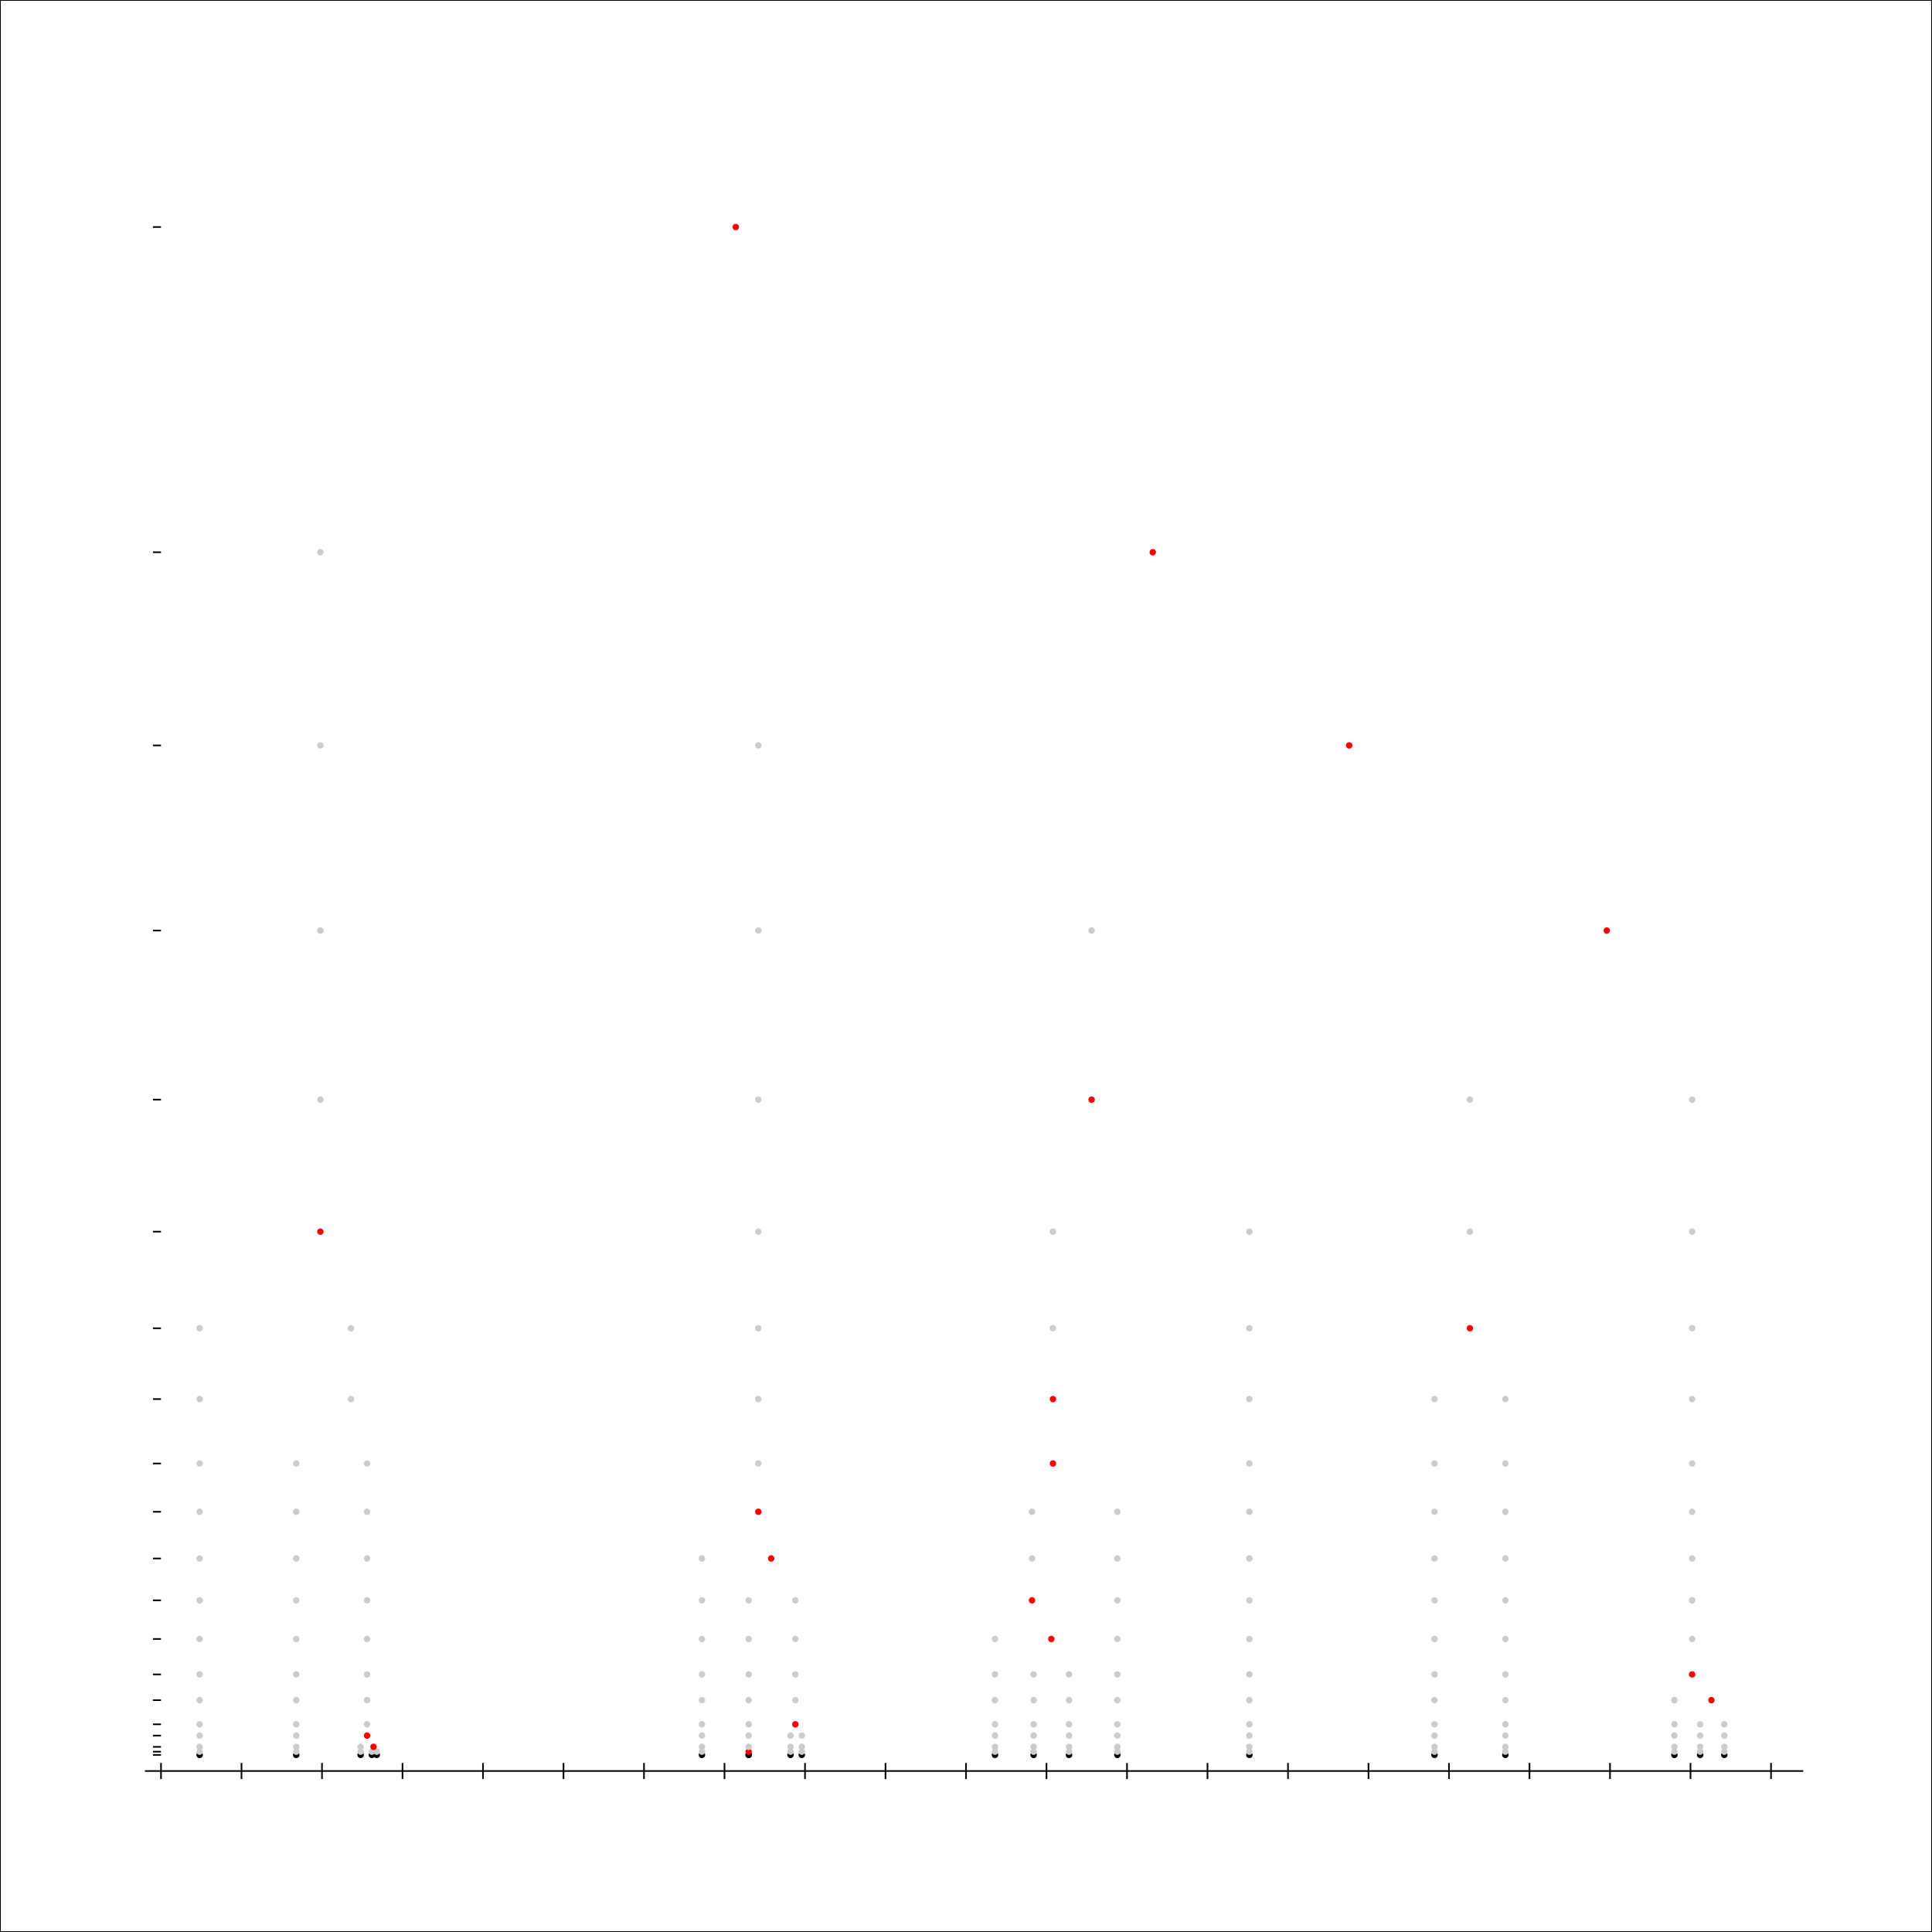
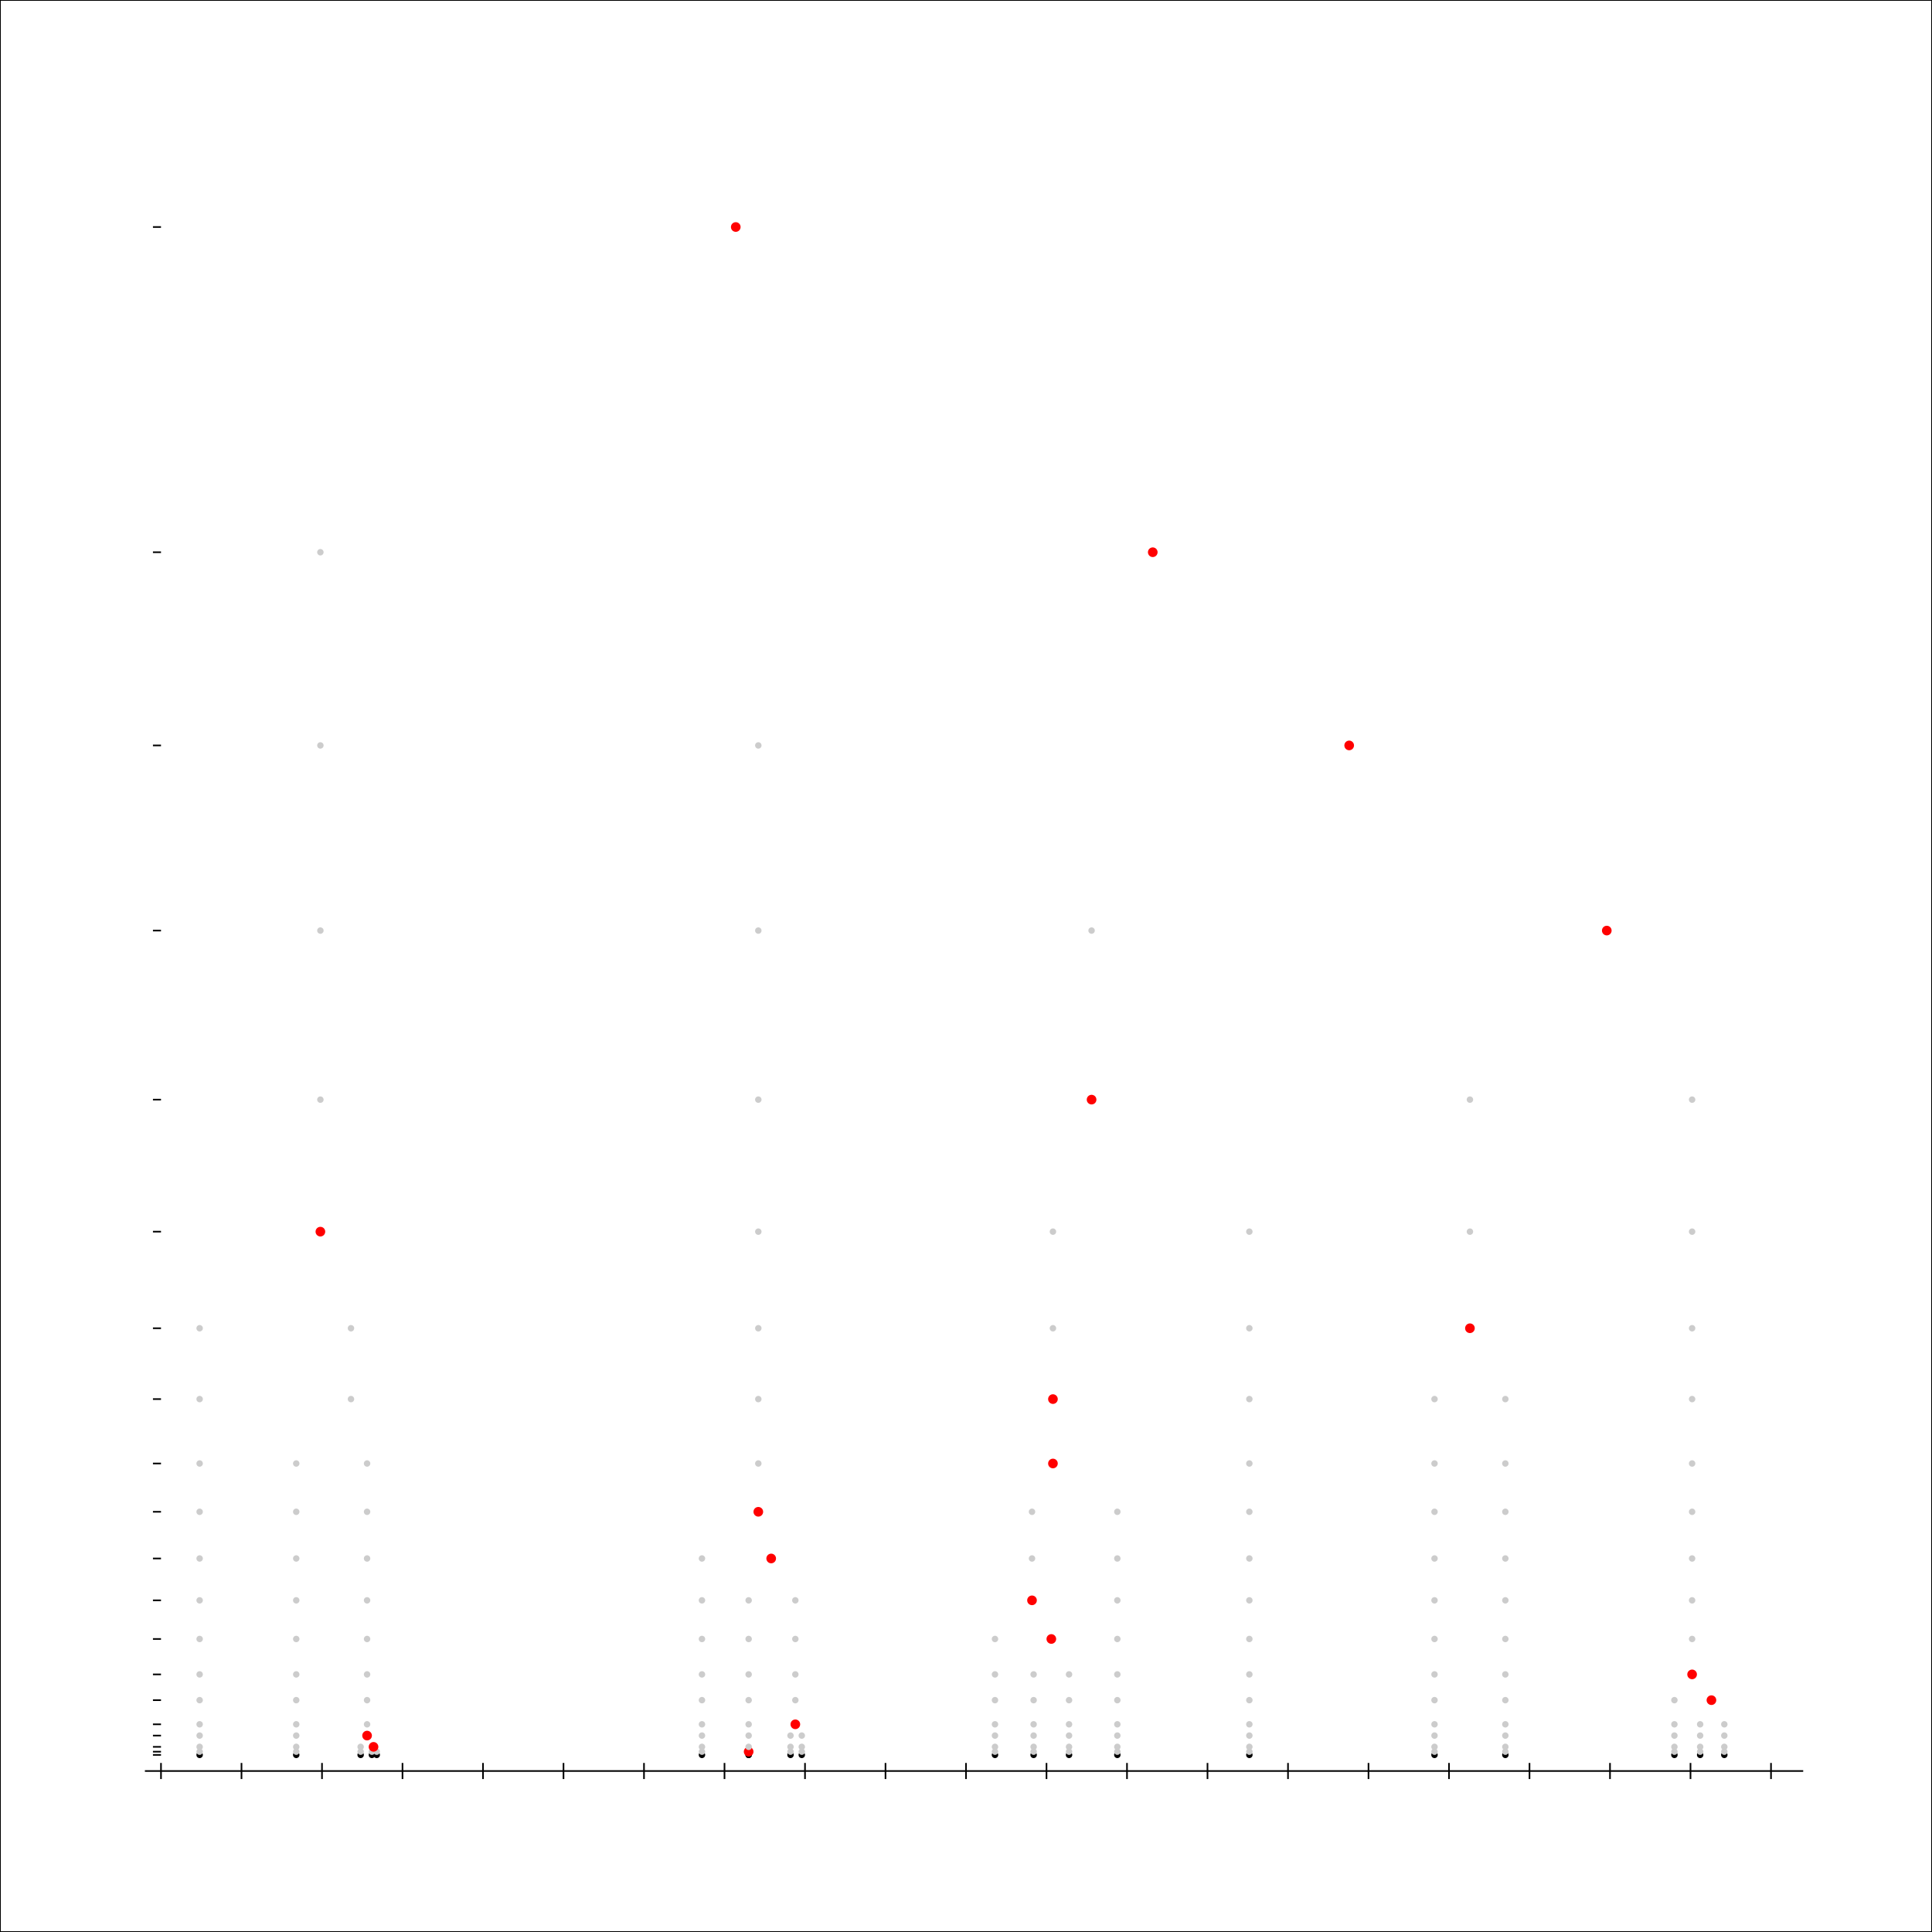
<svg xmlns="http://www.w3.org/2000/svg" width="1200" height="1200">
  <path style="stroke:#000000;fill:none;" d="M 0 0 L 1200 0 L 1200 1200 L 0 1200 Z" />
  <g id="everything" transform="translate(100, 1100)">
    <g id="graph" stroke="#000000" fill="none" stroke-width="1">
      <path d="M -10 0 L 1020 0" />
      <path d="M    0 -5 L    0 5" />
      <path d="M   50 -5 L   50 5" />
      <path d="M  100 -5 L  100 5" />
      <path d="M  150 -5 L  150 5" />
      <path d="M  200 -5 L  200 5" />
      <path d="M  250 -5 L  250 5" />
      <path d="M  300 -5 L  300 5" />
      <path d="M  350 -5 L  350 5" />
      <path d="M  400 -5 L  400 5" />
      <path d="M  450 -5 L  450 5" />
      <path d="M  500 -5 L  500 5" />
      <path d="M  550 -5 L  550 5" />
      <path d="M  600 -5 L  600 5" />
      <path d="M  650 -5 L  650 5" />
      <path d="M  700 -5 L  700 5" />
      <path d="M  750 -5 L  750 5" />
      <path d="M  800 -5 L  800 5" />
      <path d="M  850 -5 L  850 5" />
      <path d="M  900 -5 L  900 5" />
      <path d="M  950 -5 L  950 5" />
      <path d="M 1000 -5 L 1000 5" />
    </g>
    <g id="step-0" transform="translate(0 -10)">
      <line stroke="#000000" x1="-5" y1="0" x2="0" y2="0" />
      <circle r="2" cy="0" cx="24" />
      <circle r="2" cy="0" cx="84" />
      <circle r="2" cy="0" cx="124" />
      <circle r="2" cy="0" cx="131" />
      <circle r="2" cy="0" cx="134" />
      <circle r="2" cy="0" cx="336" />
      <circle r="2" cy="0" cx="365" />
      <circle r="2" cy="0" cx="365" />
      <circle r="2" cy="0" cx="391" />
      <circle r="2" cy="0" cx="398" />
      <circle r="2" cy="0" cx="518" />
      <circle r="2" cy="0" cx="542" />
      <circle r="2" cy="0" cx="564" />
      <circle r="2" cy="0" cx="594" />
      <circle r="2" cy="0" cx="676" />
      <circle r="2" cy="0" cx="791" />
      <circle r="2" cy="0" cx="835" />
      <circle r="2" cy="0" cx="940" />
      <circle r="2" cy="0" cx="956" />
      <circle r="2" cy="0" cx="971" />
    </g>
    <g id="step-1" fill="#cccccc" transform="translate(0 -12)">
      <line stroke="#000000" x1="-5" y1="0" x2="0" y2="0" />
      <circle r="2" cy="0" cx="24" />
      <circle r="2" cy="0" cx="84" />
      <circle r="2" cy="0" cx="124" />
      <circle r="2" cy="0" cx="131" />
      <circle r="2" cy="0" cx="134" />
      <circle r="2" cy="0" cx="336" />
-       <circle r="2" cy="0" cx="365" fill="red" />
+       <circle r="3" cy="0" cx="365" fill="red" />
      <circle r="2" cy="0" cx="391" />
      <circle r="2" cy="0" cx="398" />
      <circle r="2" cy="0" cx="518" />
      <circle r="2" cy="0" cx="542" />
      <circle r="2" cy="0" cx="564" />
      <circle r="2" cy="0" cx="594" />
      <circle r="2" cy="0" cx="676" />
      <circle r="2" cy="0" cx="791" />
      <circle r="2" cy="0" cx="835" />
      <circle r="2" cy="0" cx="940" />
      <circle r="2" cy="0" cx="956" />
      <circle r="2" cy="0" cx="971" />
    </g>
    <g id="step-2" fill="#cccccc" transform="translate(0 -15)">
      <line stroke="#000000" x1="-5" y1="0" x2="0" y2="0" />
      <circle r="2" cy="0" cx="24" />
      <circle r="2" cy="0" cx="84" />
      <circle r="2" cy="0" cx="124" />
-       <circle r="2" cy="0" cx="132" fill="red" />
+       <circle r="3" cy="0" cx="132" fill="red" />
      <circle r="2" cy="0" cx="336" />
      <circle r="2" cy="0" cx="365" />
      <circle r="2" cy="0" cx="391" />
      <circle r="2" cy="0" cx="398" />
      <circle r="2" cy="0" cx="518" />
      <circle r="2" cy="0" cx="542" />
      <circle r="2" cy="0" cx="564" />
      <circle r="2" cy="0" cx="594" />
      <circle r="2" cy="0" cx="676" />
      <circle r="2" cy="0" cx="791" />
      <circle r="2" cy="0" cx="835" />
      <circle r="2" cy="0" cx="940" />
      <circle r="2" cy="0" cx="956" />
      <circle r="2" cy="0" cx="971" />
    </g>
    <g id="step-3" fill="#cccccc" transform="translate(0 -22)">
      <line stroke="#000000" x1="-5" y1="0" x2="0" y2="0" />
      <circle r="2" cy="0" cx="24" />
      <circle r="2" cy="0" cx="84" />
-       <circle r="2" cy="0" cx="128" fill="red" />
+       <circle r="3" cy="0" cx="128" fill="red" />
      <circle r="2" cy="0" cx="336" />
      <circle r="2" cy="0" cx="365" />
      <circle r="2" cy="0" cx="391" />
      <circle r="2" cy="0" cx="398" />
      <circle r="2" cy="0" cx="518" />
      <circle r="2" cy="0" cx="542" />
      <circle r="2" cy="0" cx="564" />
      <circle r="2" cy="0" cx="594" />
      <circle r="2" cy="0" cx="676" />
      <circle r="2" cy="0" cx="791" />
      <circle r="2" cy="0" cx="835" />
      <circle r="2" cy="0" cx="940" />
      <circle r="2" cy="0" cx="956" />
      <circle r="2" cy="0" cx="971" />
    </g>
    <g id="step-4" fill="#cccccc" transform="translate(0 -29)">
      <line stroke="#000000" x1="-5" y1="0" x2="0" y2="0" />
      <circle r="2" cy="0" cx="24" />
      <circle r="2" cy="0" cx="84" />
      <circle r="2" cy="0" cx="128" />
      <circle r="2" cy="0" cx="336" />
      <circle r="2" cy="0" cx="365" />
-       <circle r="2" cy="0" cx="394" fill="red" />
+       <circle r="3" cy="0" cx="394" fill="red" />
      <circle r="2" cy="0" cx="518" />
      <circle r="2" cy="0" cx="542" />
      <circle r="2" cy="0" cx="564" />
      <circle r="2" cy="0" cx="594" />
      <circle r="2" cy="0" cx="676" />
      <circle r="2" cy="0" cx="791" />
      <circle r="2" cy="0" cx="835" />
      <circle r="2" cy="0" cx="940" />
      <circle r="2" cy="0" cx="956" />
      <circle r="2" cy="0" cx="971" />
    </g>
    <g id="step-5" fill="#cccccc" transform="translate(0 -44)">
      <line stroke="#000000" x1="-5" y1="0" x2="0" y2="0" />
      <circle r="2" cy="0" cx="24" />
      <circle r="2" cy="0" cx="84" />
      <circle r="2" cy="0" cx="128" />
      <circle r="2" cy="0" cx="336" />
      <circle r="2" cy="0" cx="365" />
      <circle r="2" cy="0" cx="394" />
      <circle r="2" cy="0" cx="518" />
      <circle r="2" cy="0" cx="542" />
      <circle r="2" cy="0" cx="564" />
      <circle r="2" cy="0" cx="594" />
      <circle r="2" cy="0" cx="676" />
      <circle r="2" cy="0" cx="791" />
      <circle r="2" cy="0" cx="835" />
      <circle r="2" cy="0" cx="940" />
-       <circle r="2" cy="0" cx="963" fill="red" />
+       <circle r="3" cy="0" cx="963" fill="red" />
    </g>
    <g id="step-6" fill="#cccccc" transform="translate(0 -60)">
      <line stroke="#000000" x1="-5" y1="0" x2="0" y2="0" />
      <circle r="2" cy="0" cx="24" />
      <circle r="2" cy="0" cx="84" />
      <circle r="2" cy="0" cx="128" />
      <circle r="2" cy="0" cx="336" />
      <circle r="2" cy="0" cx="365" />
      <circle r="2" cy="0" cx="394" />
      <circle r="2" cy="0" cx="518" />
      <circle r="2" cy="0" cx="542" />
      <circle r="2" cy="0" cx="564" />
      <circle r="2" cy="0" cx="594" />
      <circle r="2" cy="0" cx="676" />
      <circle r="2" cy="0" cx="791" />
      <circle r="2" cy="0" cx="835" />
-       <circle r="2" cy="0" cx="951" fill="red" />
+       <circle r="3" cy="0" cx="951" fill="red" />
    </g>
    <g id="step-7" fill="#cccccc" transform="translate(0 -82)">
      <line stroke="#000000" x1="-5" y1="0" x2="0" y2="0" />
      <circle r="2" cy="0" cx="24" />
      <circle r="2" cy="0" cx="84" />
      <circle r="2" cy="0" cx="128" />
      <circle r="2" cy="0" cx="336" />
      <circle r="2" cy="0" cx="365" />
      <circle r="2" cy="0" cx="394" />
      <circle r="2" cy="0" cx="518" />
-       <circle r="2" cy="0" cx="553" fill="red" />
+       <circle r="3" cy="0" cx="553" fill="red" />
      <circle r="2" cy="0" cx="594" />
      <circle r="2" cy="0" cx="676" />
      <circle r="2" cy="0" cx="791" />
      <circle r="2" cy="0" cx="835" />
      <circle r="2" cy="0" cx="951" />
    </g>
    <g id="step-8" fill="#cccccc" transform="translate(0 -106)">
      <line stroke="#000000" x1="-5" y1="0" x2="0" y2="0" />
      <circle r="2" cy="0" cx="24" />
      <circle r="2" cy="0" cx="84" />
      <circle r="2" cy="0" cx="128" />
      <circle r="2" cy="0" cx="336" />
      <circle r="2" cy="0" cx="365" />
      <circle r="2" cy="0" cx="394" />
-       <circle r="2" cy="0" cx="541" fill="red" />
+       <circle r="3" cy="0" cx="541" fill="red" />
      <circle r="2" cy="0" cx="594" />
      <circle r="2" cy="0" cx="676" />
      <circle r="2" cy="0" cx="791" />
      <circle r="2" cy="0" cx="835" />
      <circle r="2" cy="0" cx="951" />
    </g>
    <g id="step-9" fill="#cccccc" transform="translate(0 -132)">
      <line stroke="#000000" x1="-5" y1="0" x2="0" y2="0" />
      <circle r="2" cy="0" cx="24" />
      <circle r="2" cy="0" cx="84" />
      <circle r="2" cy="0" cx="128" />
      <circle r="2" cy="0" cx="336" />
-       <circle r="2" cy="0" cx="379" fill="red" />
+       <circle r="3" cy="0" cx="379" fill="red" />
      <circle r="2" cy="0" cx="541" />
      <circle r="2" cy="0" cx="594" />
      <circle r="2" cy="0" cx="676" />
      <circle r="2" cy="0" cx="791" />
      <circle r="2" cy="0" cx="835" />
      <circle r="2" cy="0" cx="951" />
    </g>
    <g id="step-10" fill="#cccccc" transform="translate(0 -161)">
      <line stroke="#000000" x1="-5" y1="0" x2="0" y2="0" />
      <circle r="2" cy="0" cx="24" />
      <circle r="2" cy="0" cx="84" />
      <circle r="2" cy="0" cx="128" />
-       <circle r="2" cy="0" cx="371" fill="red" />
+       <circle r="3" cy="0" cx="371" fill="red" />
      <circle r="2" cy="0" cx="541" />
      <circle r="2" cy="0" cx="594" />
      <circle r="2" cy="0" cx="676" />
      <circle r="2" cy="0" cx="791" />
      <circle r="2" cy="0" cx="835" />
      <circle r="2" cy="0" cx="951" />
    </g>
    <g id="step-11" fill="#cccccc" transform="translate(0 -191)">
      <line stroke="#000000" x1="-5" y1="0" x2="0" y2="0" />
      <circle r="2" cy="0" cx="24" />
      <circle r="2" cy="0" cx="84" />
      <circle r="2" cy="0" cx="128" />
      <circle r="2" cy="0" cx="371" />
-       <circle r="2" cy="0" cx="554" fill="red" />
+       <circle r="3" cy="0" cx="554" fill="red" />
      <circle r="2" cy="0" cx="676" />
      <circle r="2" cy="0" cx="791" />
      <circle r="2" cy="0" cx="835" />
      <circle r="2" cy="0" cx="951" />
    </g>
    <g id="step-12" fill="#cccccc" transform="translate(0 -231)">
      <line stroke="#000000" x1="-5" y1="0" x2="0" y2="0" />
      <circle r="2" cy="0" cx="24" />
      <circle r="2" cy="0" cx="118" />
      <circle r="2" cy="0" cx="371" />
-       <circle r="2" cy="0" cx="554" fill="red" />
+       <circle r="3" cy="0" cx="554" fill="red" />
      <circle r="2" cy="0" cx="676" />
      <circle r="2" cy="0" cx="791" />
      <circle r="2" cy="0" cx="835" />
      <circle r="2" cy="0" cx="951" />
    </g>
    <g id="step-13" fill="#cccccc" transform="translate(0 -275)">
      <line stroke="#000000" x1="-5" y1="0" x2="0" y2="0" />
      <circle r="2" cy="0" cx="24" />
      <circle r="2" cy="0" cx="118" />
      <circle r="2" cy="0" cx="371" />
      <circle r="2" cy="0" cx="554" />
      <circle r="2" cy="0" cx="676" />
-       <circle r="2" cy="0" cx="813" fill="red" />
+       <circle r="3" cy="0" cx="813" fill="red" />
      <circle r="2" cy="0" cx="951" />
    </g>
    <g id="step-13" fill="#cccccc" transform="translate(0 -335)">
      <line stroke="#000000" x1="-5" y1="0" x2="0" y2="0" />
-       <circle r="2" cy="0" cx="99" fill="red" />
+       <circle r="3" cy="0" cx="99" fill="red" />
      <circle r="2" cy="0" cx="371" />
      <circle r="2" cy="0" cx="554" />
      <circle r="2" cy="0" cx="676" />
      <circle r="2" cy="0" cx="813" />
      <circle r="2" cy="0" cx="951" />
    </g>
    <g id="step-14" fill="#cccccc" transform="translate(0 -417)">
      <line stroke="#000000" x1="-5" y1="0" x2="0" y2="0" />
      <circle r="2" cy="0" cx="99" />
      <circle r="2" cy="0" cx="371" />
-       <circle r="2" cy="0" cx="578" fill="red" />
+       <circle r="3" cy="0" cx="578" fill="red" />
      <circle r="2" cy="0" cx="813" />
      <circle r="2" cy="0" cx="951" />
    </g>
    <g id="step-15" fill="#cccccc" transform="translate(0 -522)">
      <line stroke="#000000" x1="-5" y1="0" x2="0" y2="0" />
      <circle r="2" cy="0" cx="99" />
      <circle r="2" cy="0" cx="371" />
      <circle r="2" cy="0" cx="578" />
-       <circle r="2" cy="0" cx="898" fill="red" />
+       <circle r="3" cy="0" cx="898" fill="red" />
    </g>
    <g id="step-16" fill="#cccccc" transform="translate(0 -637)">
      <line stroke="#000000" x1="-5" y1="0" x2="0" y2="0" />
      <circle r="2" cy="0" cx="99" />
      <circle r="2" cy="0" cx="371" />
-       <circle r="2" cy="0" cx="738" fill="red" />
+       <circle r="3" cy="0" cx="738" fill="red" />
    </g>
    <g id="step-17" fill="#cccccc" transform="translate(0 -757)">
      <line stroke="#000000" x1="-5" y1="0" x2="0" y2="0" />
      <circle r="2" cy="0" cx="99" />
-       <circle r="2" cy="0" cx="616" fill="red" />
+       <circle r="3" cy="0" cx="616" fill="red" />
    </g>
    <g id="step-18" fill="#cccccc" transform="translate(0 -959)">
      <line stroke="#000000" x1="-5" y1="0" x2="0" y2="0" />
-       <circle r="2" cy="0" cx="357" fill="red" />
+       <circle r="3" cy="0" cx="357" fill="red" />
    </g>
  </g>
</svg>
